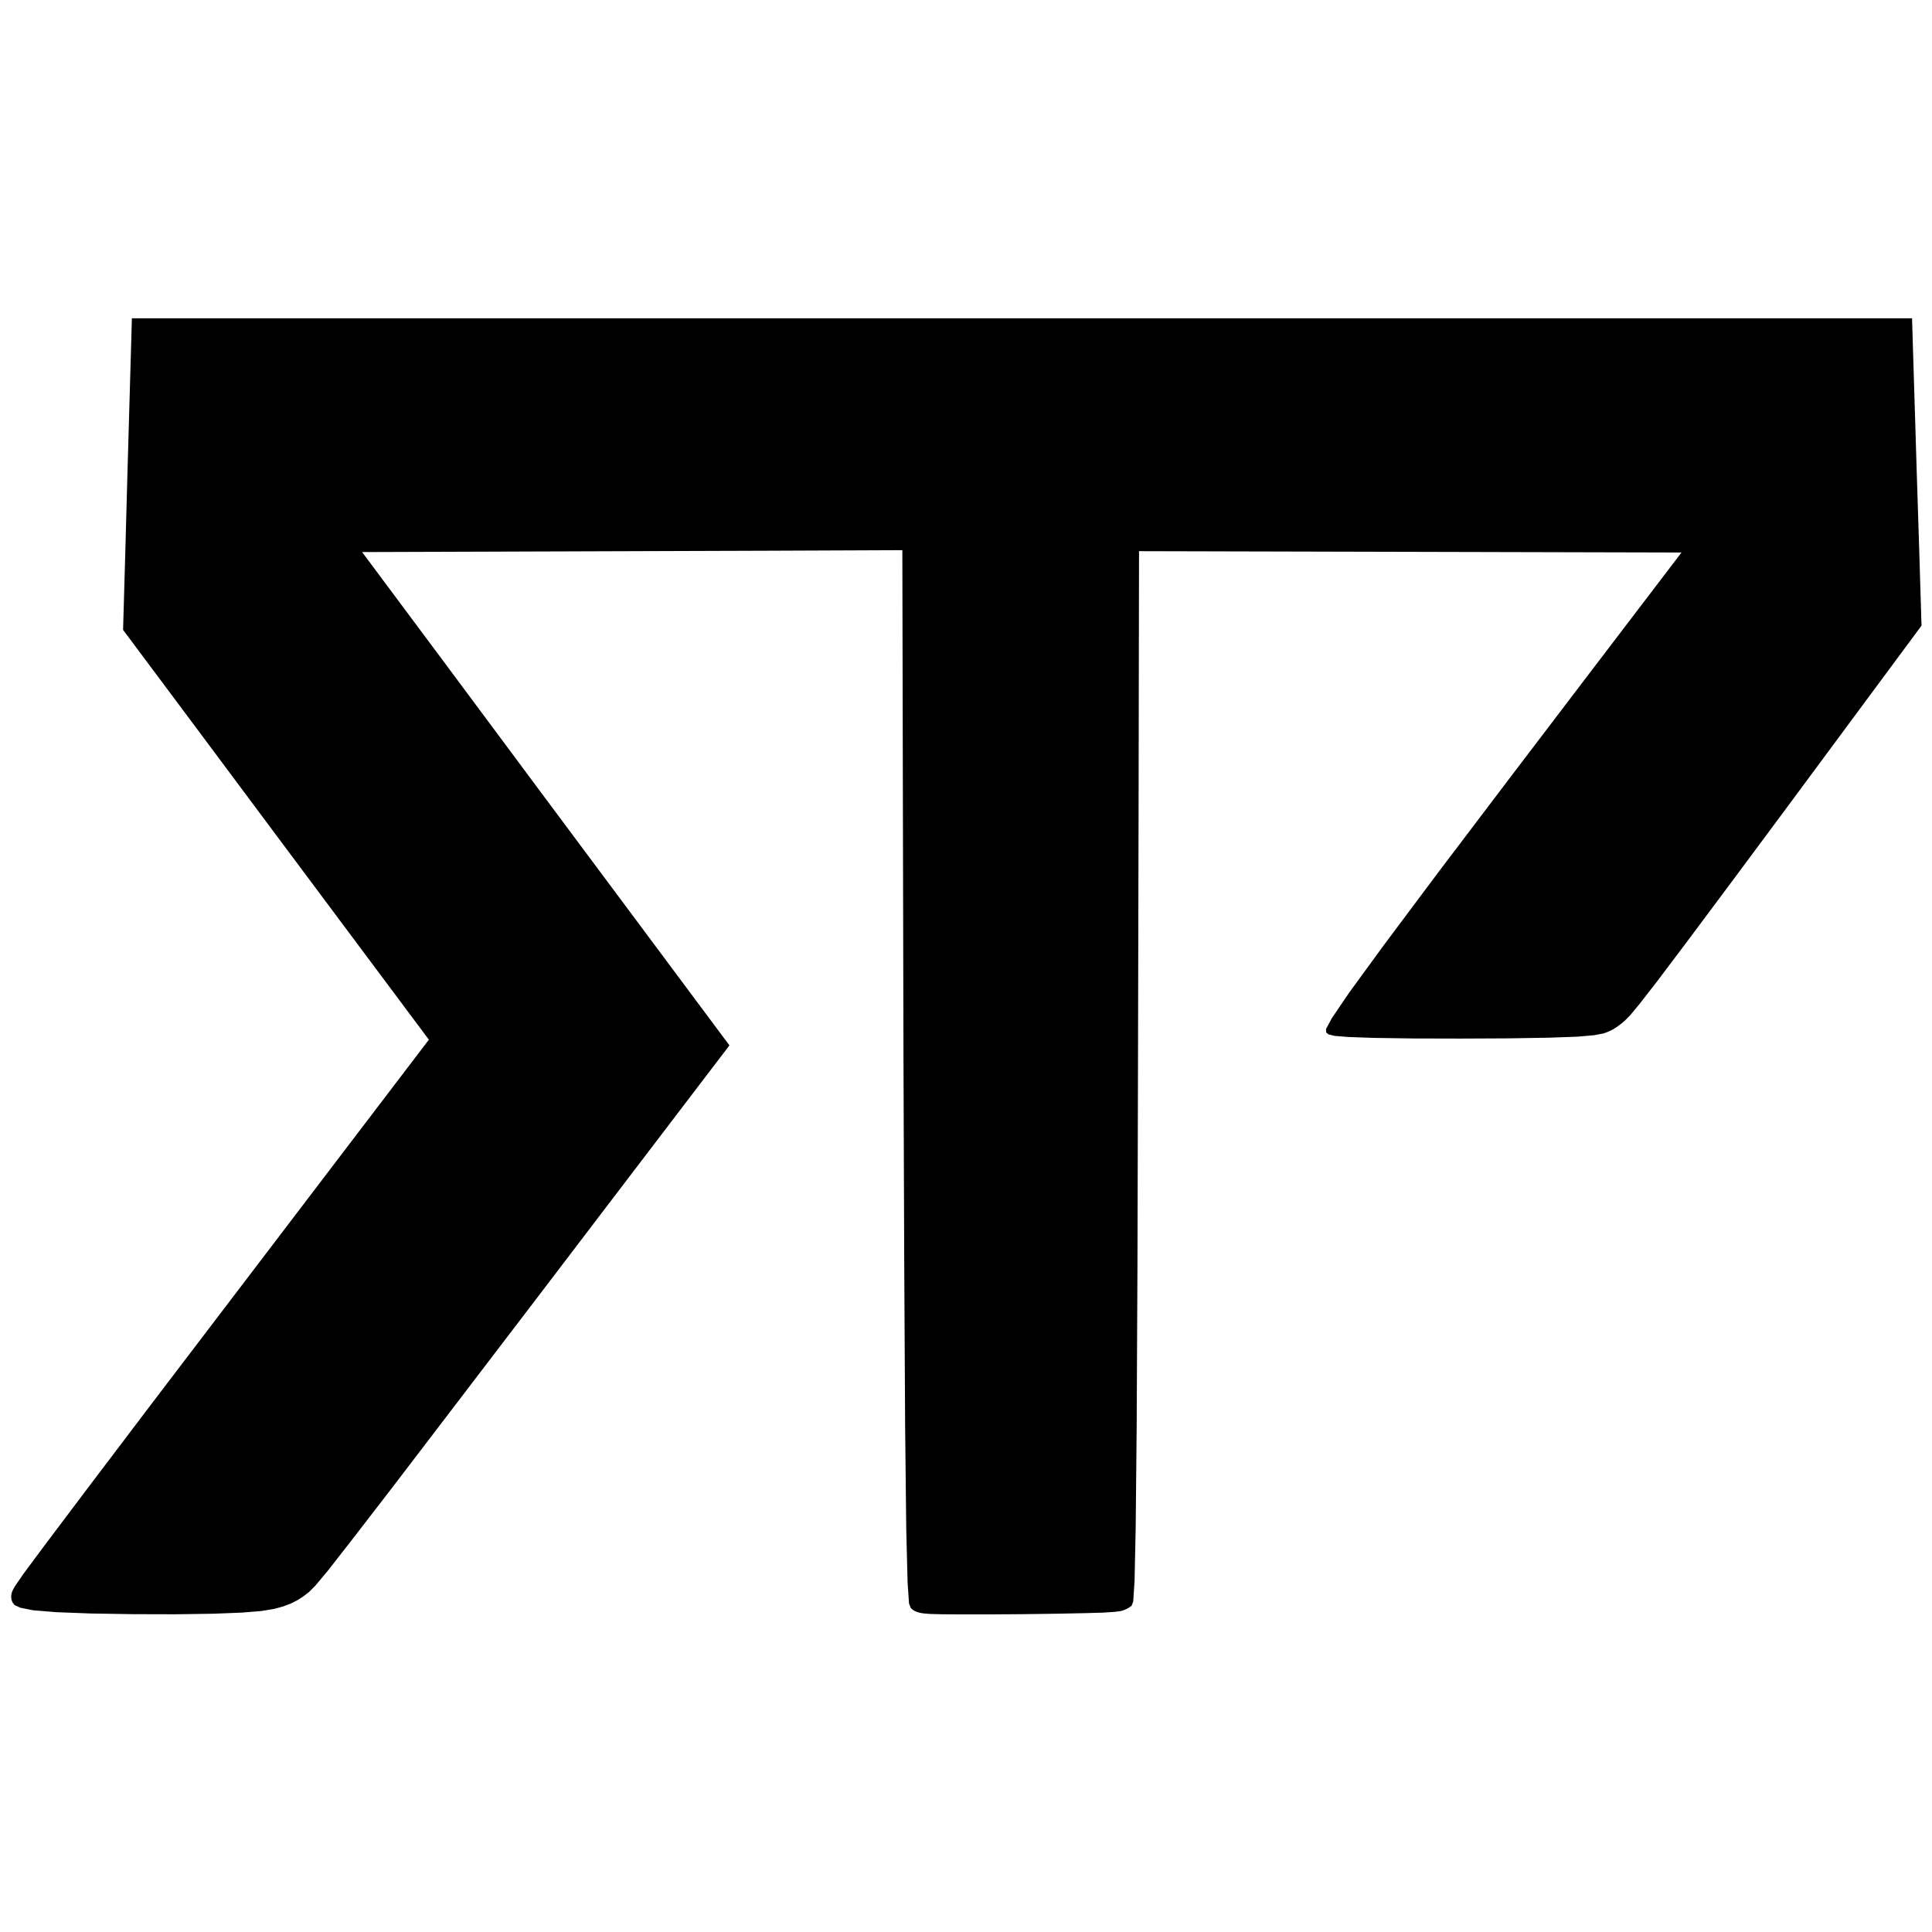
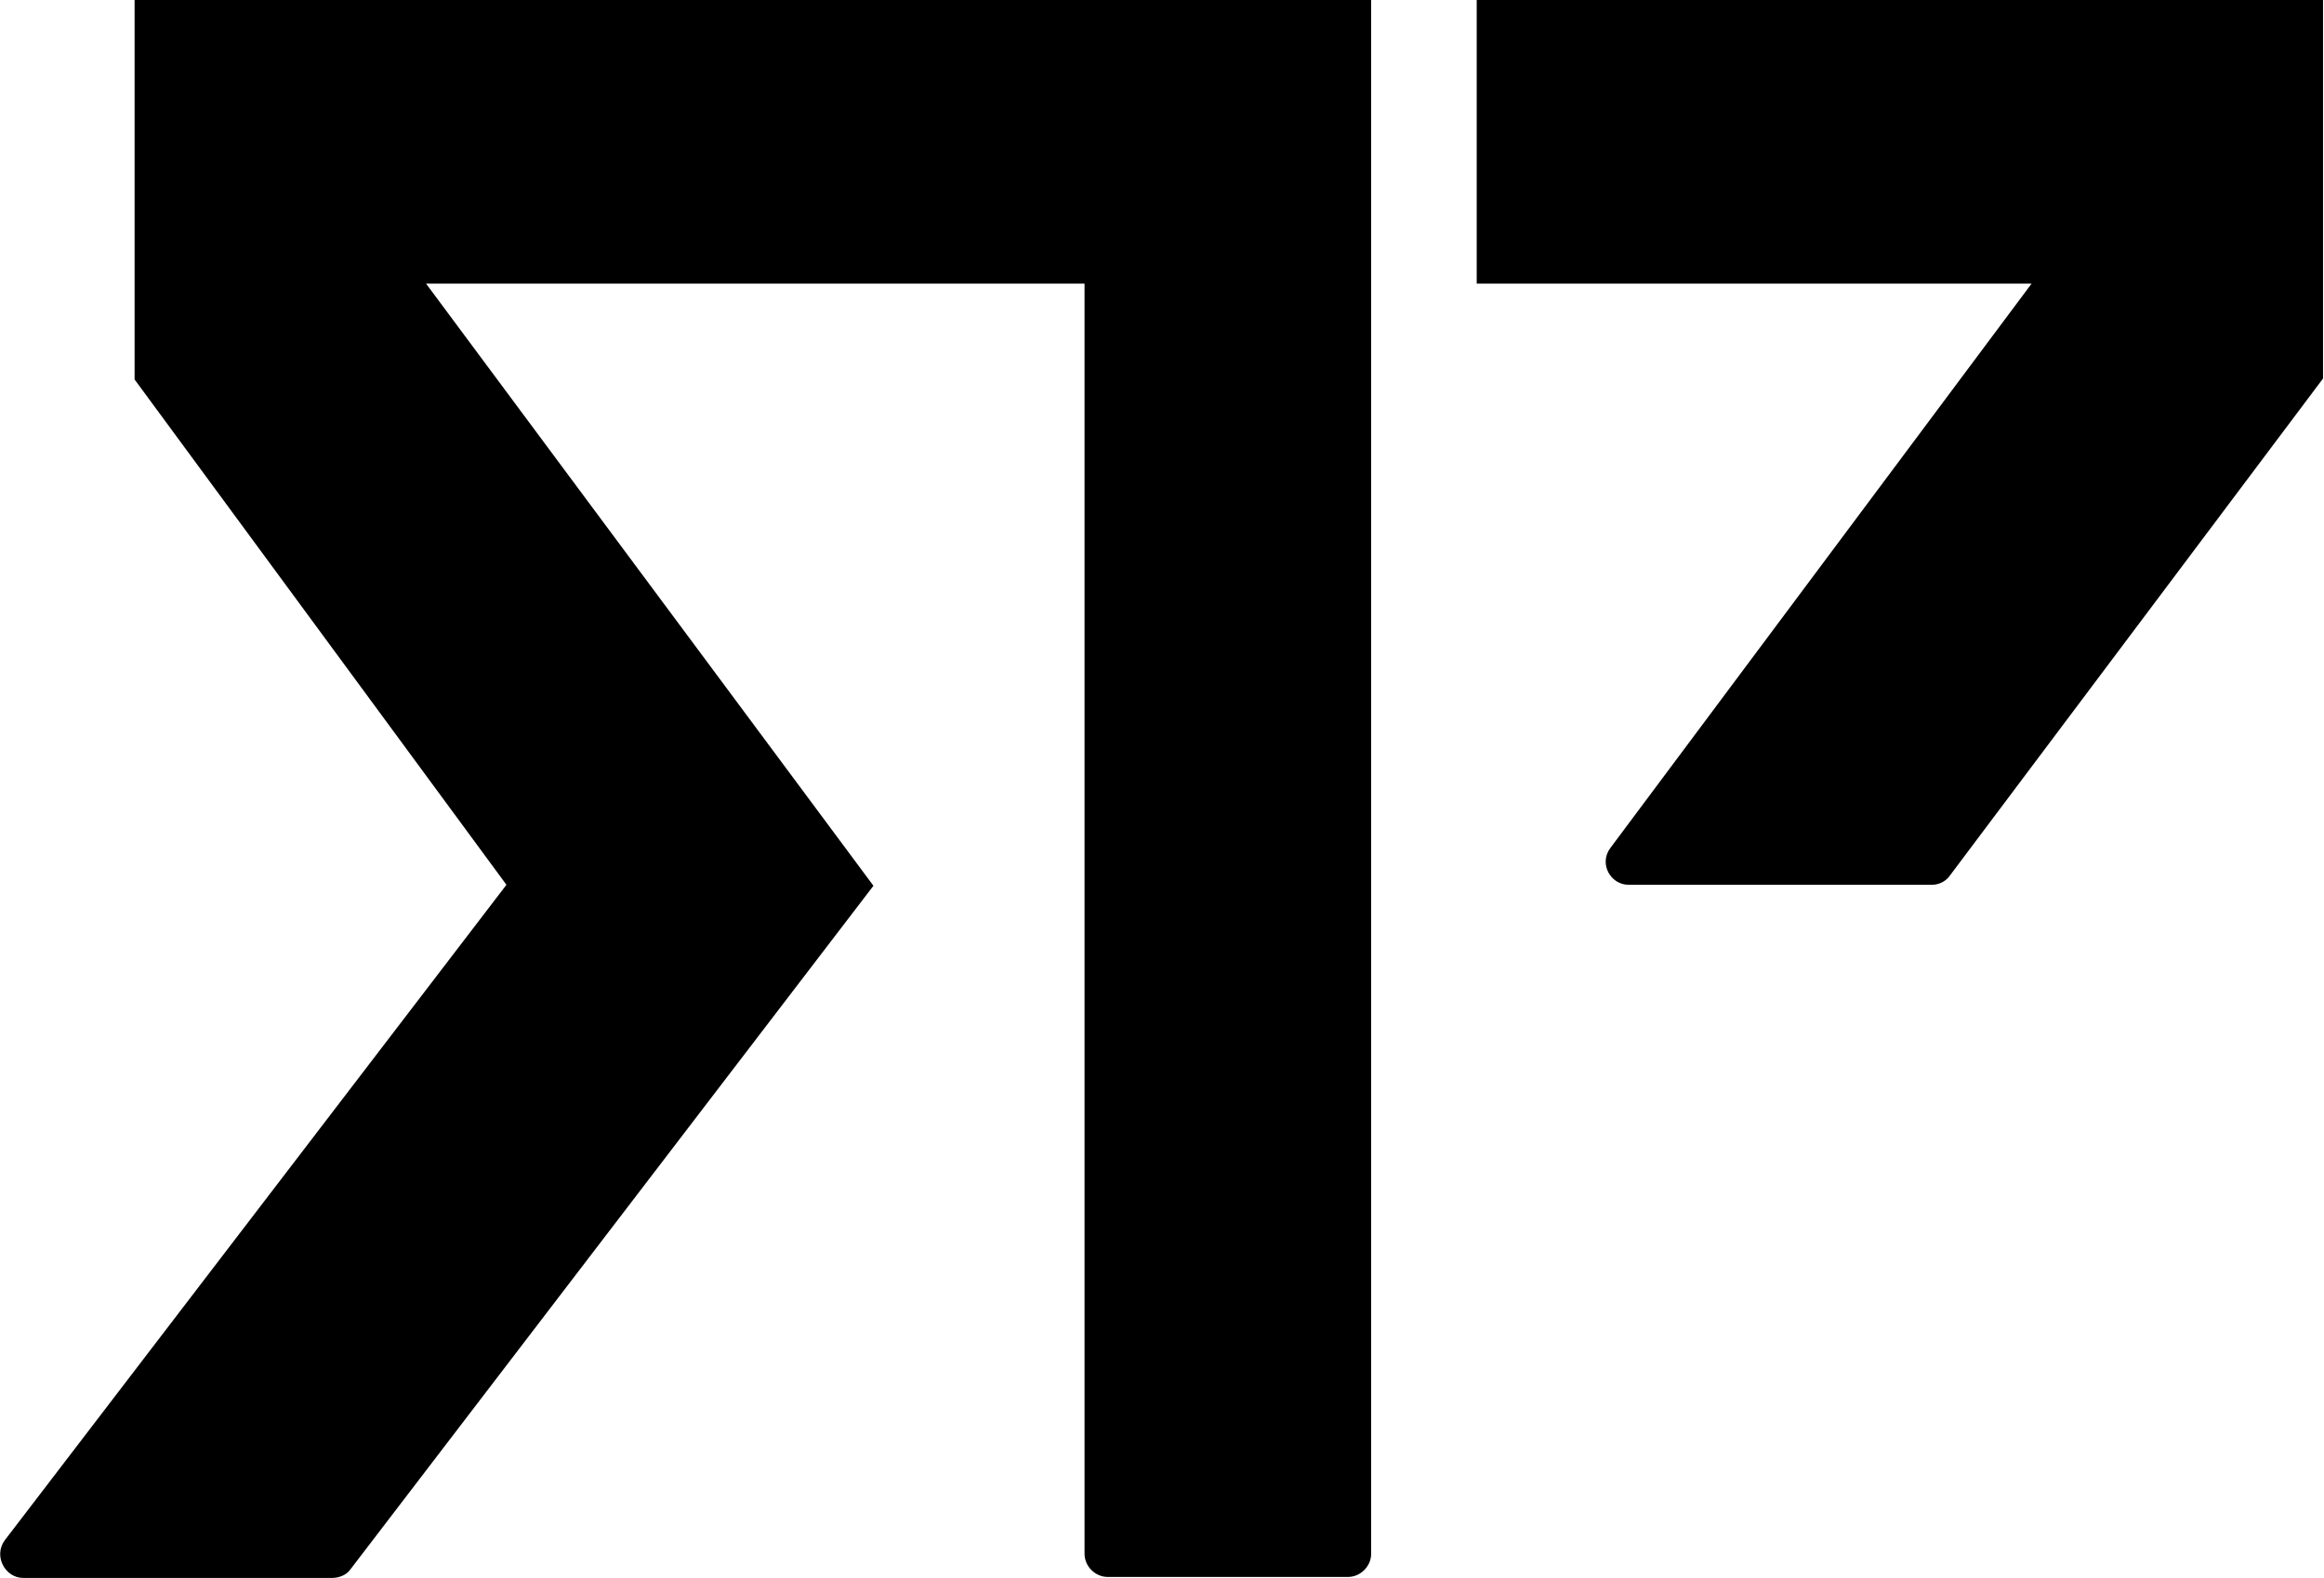
- <svg xmlns="http://www.w3.org/2000/svg" version="1.1" width="1733" height="1733">
-   <svg version="1.1" id="SvgjsSvg1003" x="0px" y="0px" viewBox="0 0 1733 1182" style="enable-background:new 0 0 1733 1182;" xml:space="preserve">
-     <g id="SvgjsG1002">
-       <g id="SvgjsG1001">
-         <g id="SvgjsG1000">
-           <polygon points="116.3,79.9 114.3,149.8 112.4,219.6 110.4,289.5 179,381.4 247.5,473.3 316.1,565.2 384.7,657.1 293.9,776.3      208.7,888.2 134.6,985.5 77.5,1060.9 40.9,1109.5 21.2,1136 13.1,1147.8 10.9,1152 10.2,1154.7 10,1157.1 10.3,1159.4      11.2,1161.8 13,1164.2 18.2,1166.6 29.6,1168.9 50.2,1170.6 81.4,1171.8 119.1,1172.4 157.7,1172.5 191.8,1172 216.9,1171      234.2,1169.6 245.9,1167.7 254.2,1165.4 261,1162.8 266.9,1159.8 272.2,1156.4 277.2,1152.5 282.8,1146.9 293.7,1133.9      315.1,1106.5 352.5,1058 409.3,983.6 482.1,888.2 565.5,778.7 654.3,662.2 571.9,551.6 489.5,441 407.2,330.3 324.8,219.7      445.9,219.3 567.1,218.9 688.2,218.5 809.4,218 809.9,451 810.4,669.3 811.1,858.4 811.9,1003.9 812.9,1095.8 814.1,1143.9      815.4,1162.8 816.9,1166.8 818.4,1168.2 820.2,1169.4 822.3,1170.3 824.8,1171.1 828.1,1171.7 834.1,1172.2 844.9,1172.5      862.5,1172.6 887.9,1172.6 917.8,1172.4 947.6,1172 972.7,1171.5 989.9,1171 1000.1,1170.3 1005.5,1169.6 1008.3,1168.7      1010.4,1167.8 1012.2,1166.8 1013.8,1165.8 1015.2,1164.6 1016.5,1161 1017.7,1142.7 1018.7,1095.2 1019.6,1003.7 1020.3,858.7      1020.8,669.8 1021.3,451.7 1021.7,218.9 1143.4,219.2 1265,219.5 1386.7,219.8 1508.3,220.1 1428.8,324.4 1354.3,422.3      1289.9,507.3 1240.7,573.1 1210,615.2 1194.6,637.9 1189.4,647.6 1189.6,650.6 1191.6,652.3 1197.2,653.7 1209.9,654.7      1233,655.5 1268.2,656 1310.5,656.1 1353.2,655.9 1389.6,655.3 1414.7,654.4 1429.9,653.1 1438.3,651.5 1443.2,649.7      1447.1,647.7 1450.7,645.4 1454.3,642.7 1457.9,639.6 1462.4,635 1470.7,625 1486.4,604.8 1513,569.5 1553,515.9 1603.8,447.5      1661.9,369 1723.6,285.7 1721.5,216.7 1719.3,147.8 1717.2,78.9 1715.1,10 1545.3,10 1382.6,10 1234.1,10 1107,10 1004.7,10      916.7,10 828.7,10 726.4,10 599.3,10 450.8,10 288.1,10 118.3,10    " />
-         </g>
-       </g>
-     </g>
-   </svg>
-   <style>@media (prefers-color-scheme: light) { :root { filter: none; } }
- @media (prefers-color-scheme: dark) { :root { filter: invert(100%); } }
- </style>
+ <svg xmlns="http://www.w3.org/2000/svg" viewBox="0 3.85 24 16.3">
+   <path d="m1.39 7.77 3.84 5.22-5.18 6.77c-.12.16 0 .39.19.39h3.19c.07 0 .15-.03.19-.09l5.4-7.06-4.62-6.22h6.8v13.12c0 .13.11.24.24.24h2.48c.13 0 .24-.11.24-.24v-16.05h-12.77zm13.86-3.92v2.93h5.73l-4.35 5.83c-.12.16 0 .38.19.38h3.13c.08 0 .15-.04.19-.1l3.85-5.13v-3.91z" />
+   <style>@media (prefers-color-scheme: light) { :root { filter: none; } } @media (prefers-color-scheme: dark) { :root { filter: invert(100%); } } </style>
</svg>
